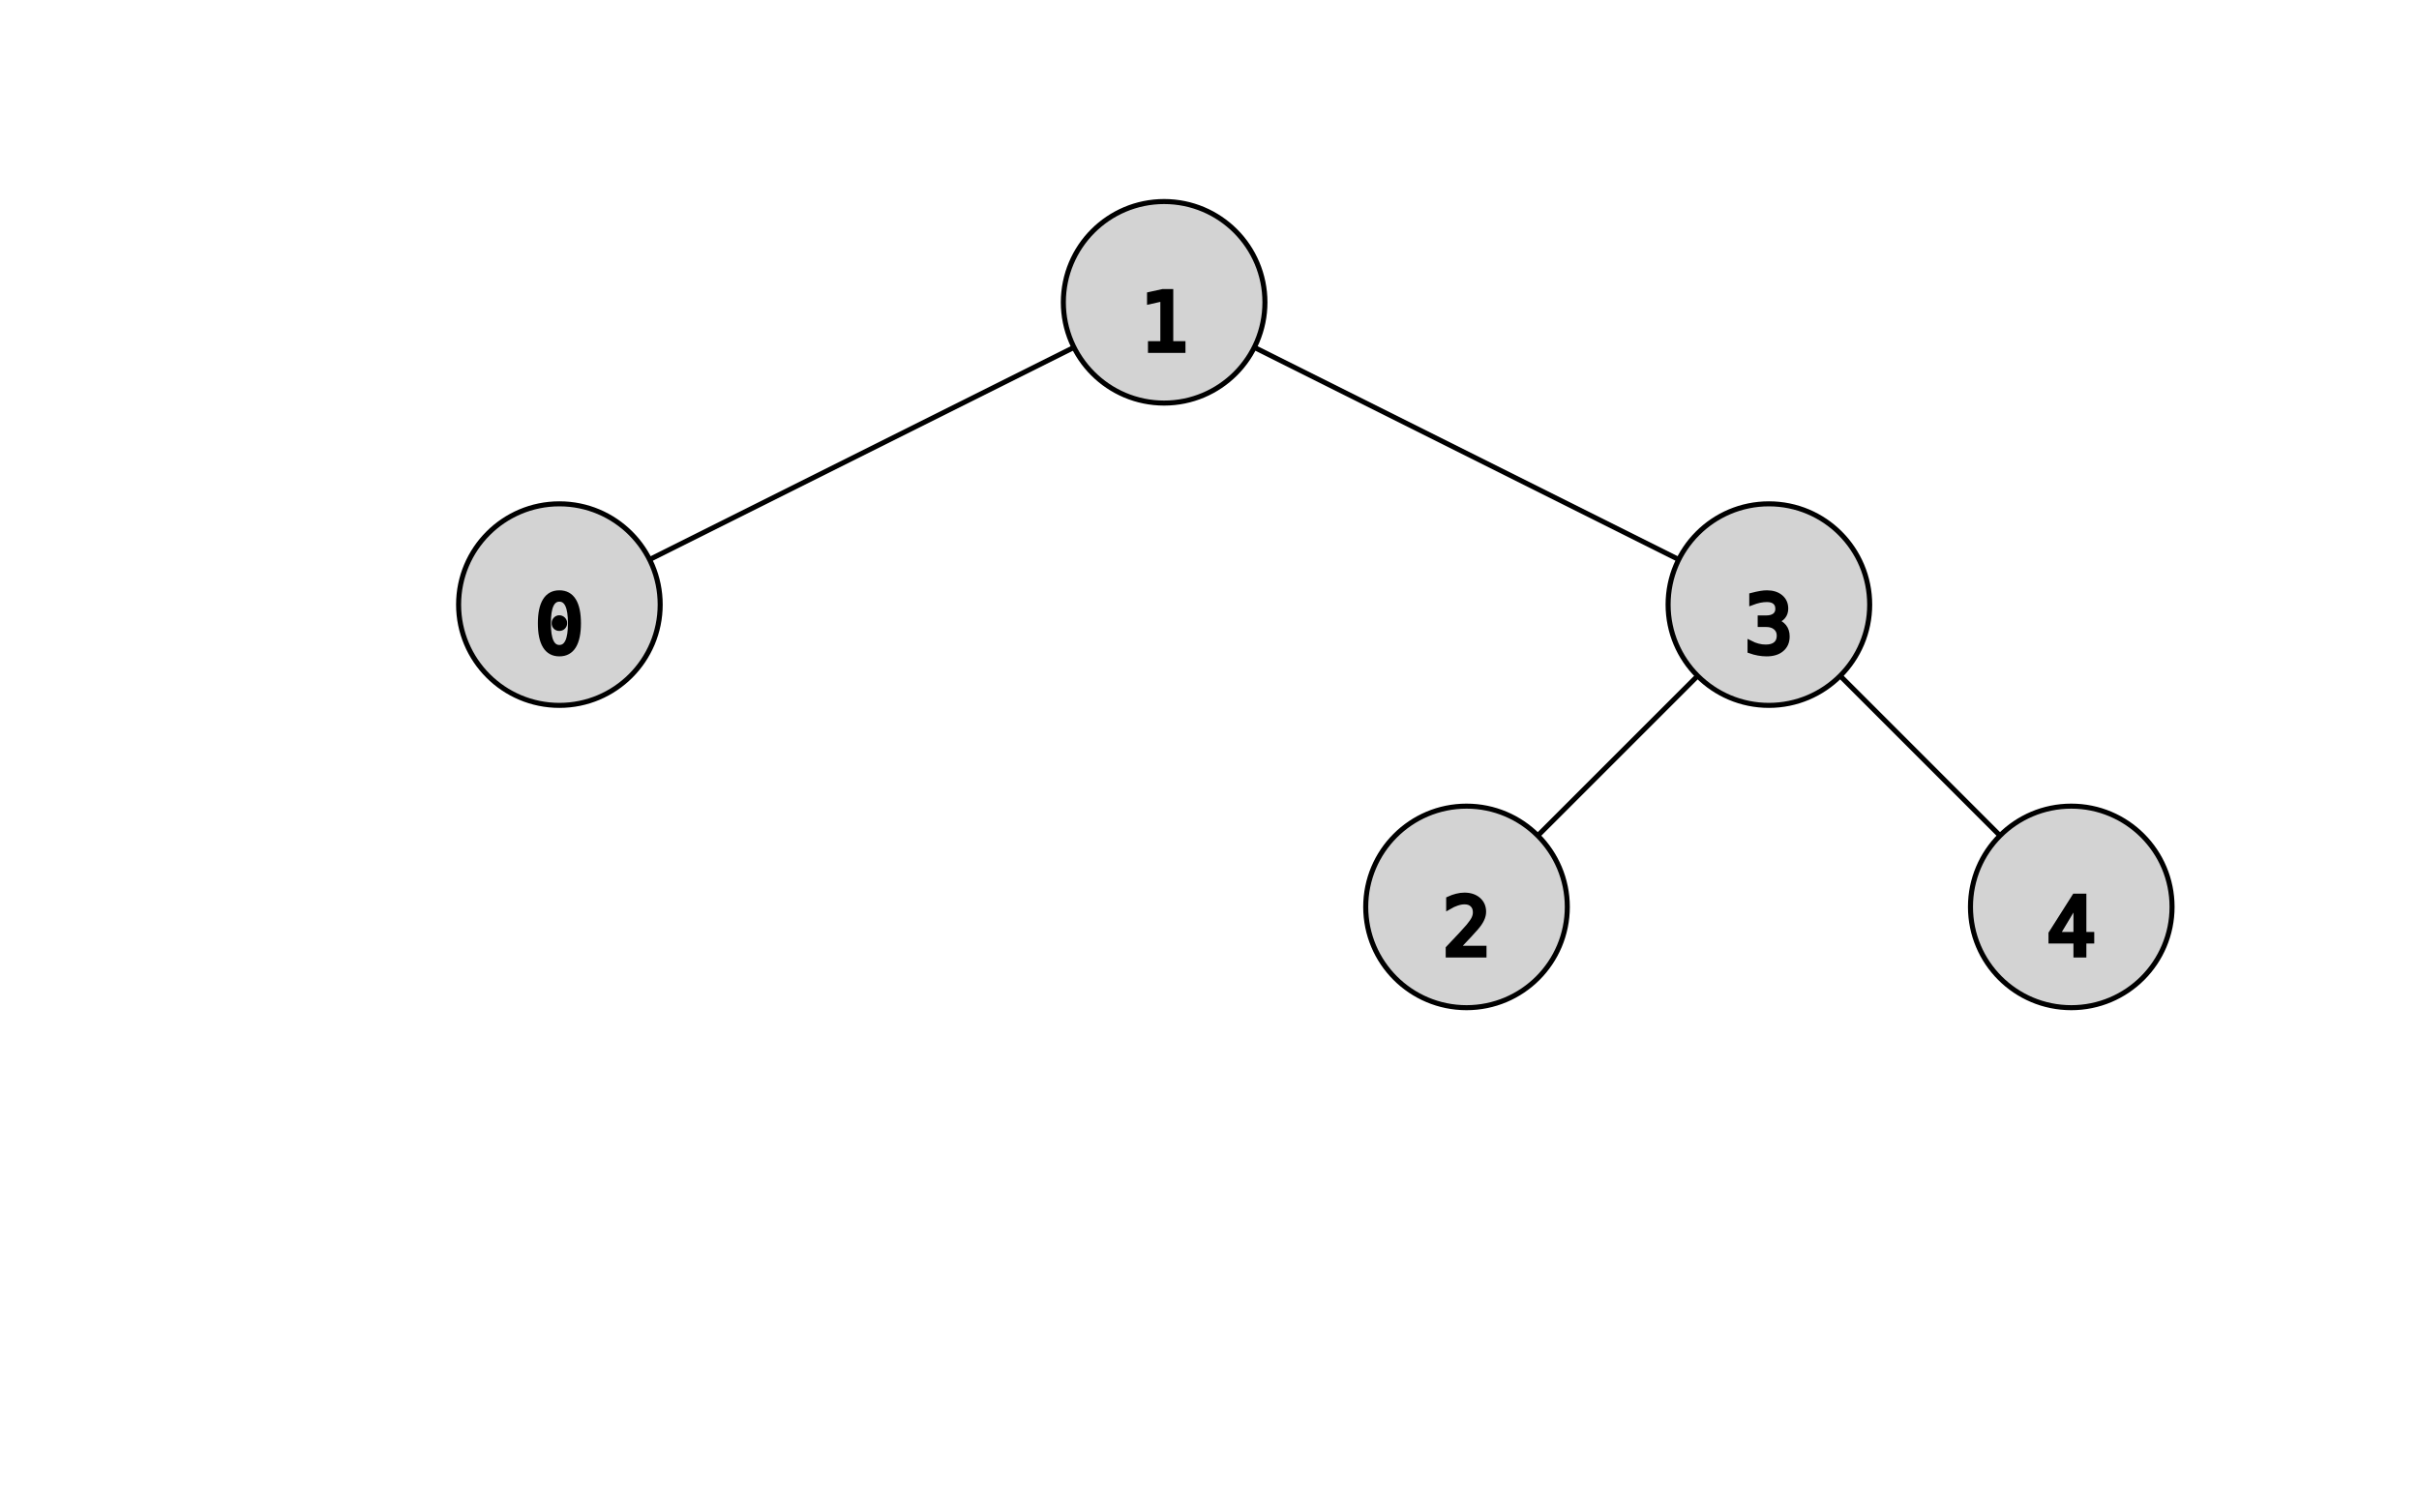
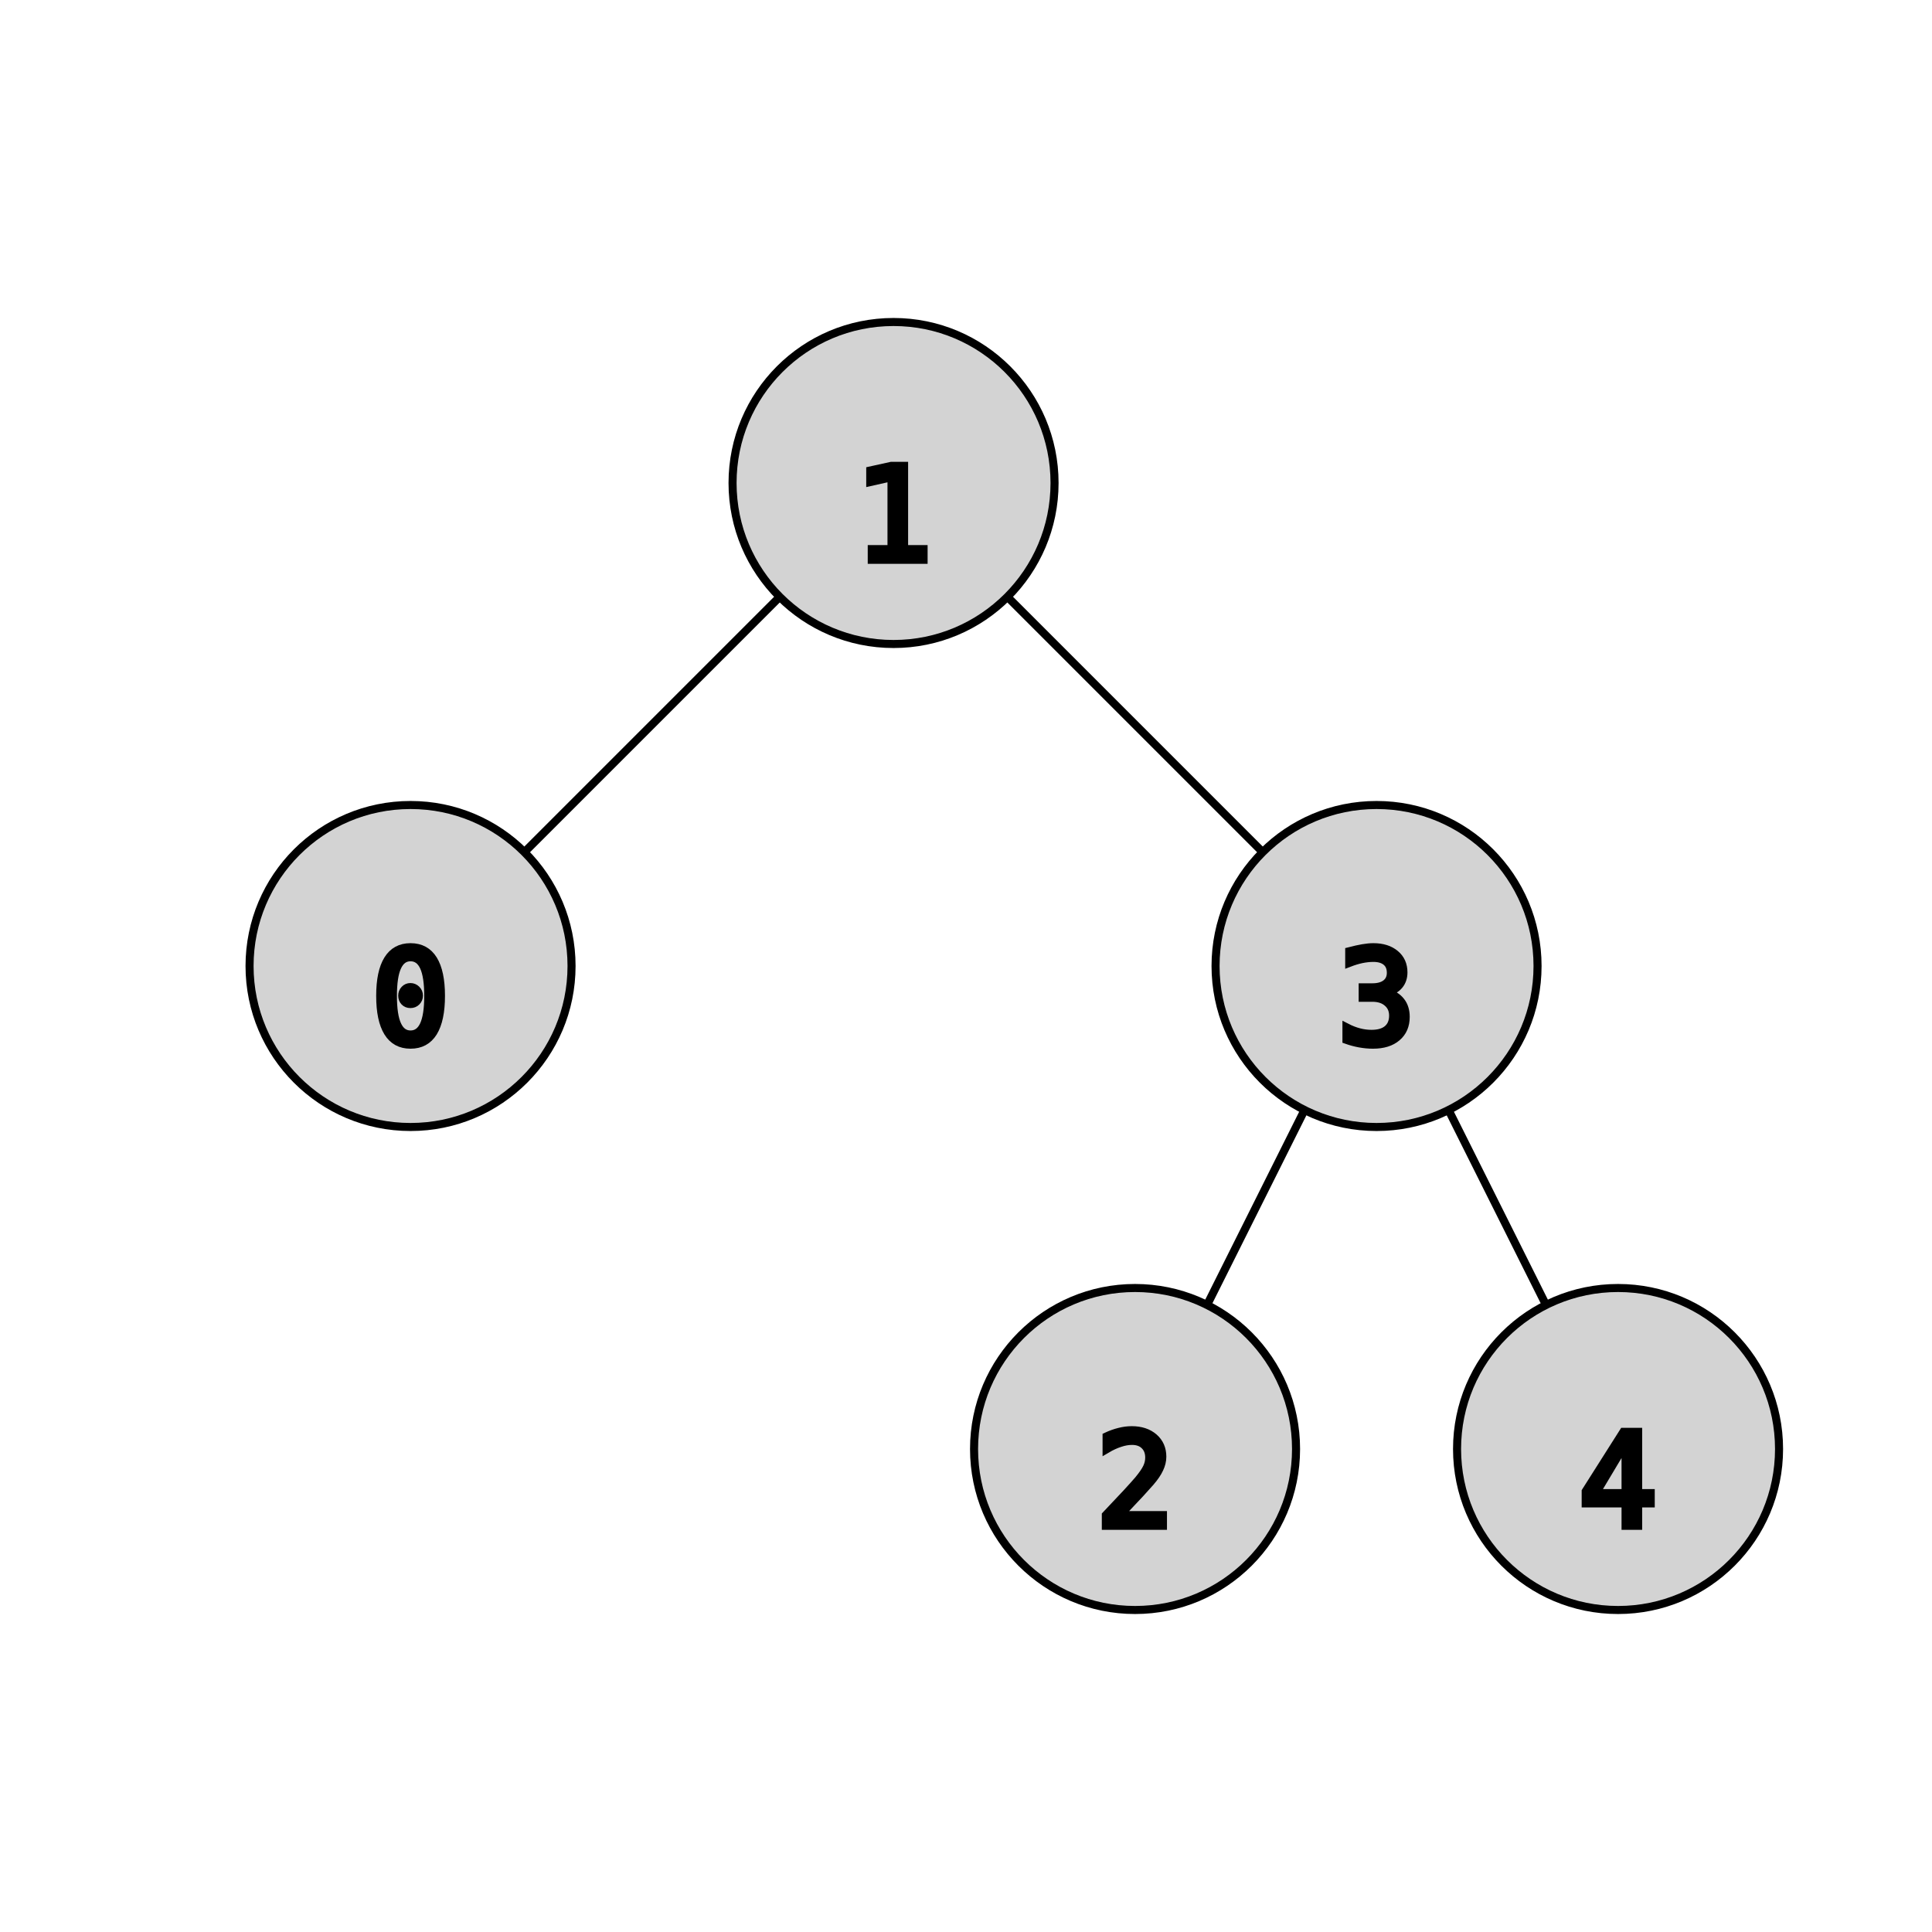
- <svg xmlns="http://www.w3.org/2000/svg" width="480" height="300">
+ <svg xmlns="http://www.w3.org/2000/svg" width="240" height="240">
  <style>
    .value {
        font: 300 16px monospace;
        text-align: center;
        dominant-baseline: middle;
        text-anchor: middle;
    }
    .dict {
        font: 300 16px monospace;
        dominant-baseline: middle;
    }
    .node {
        fill: lightgray;
        stroke-width: 1;
    }
</style>
  <g stroke="#000000">
-     <line x1="351.0" y1="120" x2="411.0" y2="180" />
-     <line x1="351.0" y1="120" x2="291.0" y2="180" />
-     <line x1="231.0" y1="60" x2="351.0" y2="120" />
-     <line x1="231.0" y1="60" x2="111.0" y2="120" />
-     <circle class="node" cx="231.0" cy="60" r="20" />
-     <text class="value" x="231.0" y="65">1</text>
-     <circle class="node" cx="111.0" cy="120" r="20" />
-     <text class="value" x="111.0" y="125">0</text>
-     <circle class="node" cx="351.0" cy="120" r="20" />
-     <text class="value" x="351.0" y="125">3</text>
-     <circle class="node" cx="291.0" cy="180" r="20" />
-     <text class="value" x="291.0" y="185">2</text>
-     <circle class="node" cx="411.0" cy="180" r="20" />
-     <text class="value" x="411.0" y="185">4</text>
+     <line x1="171.0" y1="120" x2="201.0" y2="180" />
+     <line x1="171.0" y1="120" x2="141.0" y2="180" />
+     <line x1="111.0" y1="60" x2="171.0" y2="120" />
+     <line x1="111.0" y1="60" x2="51.0" y2="120" />
+     <circle class="node" cx="111.0" cy="60" r="20" />
+     <text class="value" x="111.0" y="65">1</text>
+     <circle class="node" cx="51.0" cy="120" r="20" />
+     <text class="value" x="51.0" y="125">0</text>
+     <circle class="node" cx="171.0" cy="120" r="20" />
+     <text class="value" x="171.0" y="125">3</text>
+     <circle class="node" cx="141.0" cy="180" r="20" />
+     <text class="value" x="141.0" y="185">2</text>
+     <circle class="node" cx="201.0" cy="180" r="20" />
+     <text class="value" x="201.0" y="185">4</text>
  </g>
</svg>
